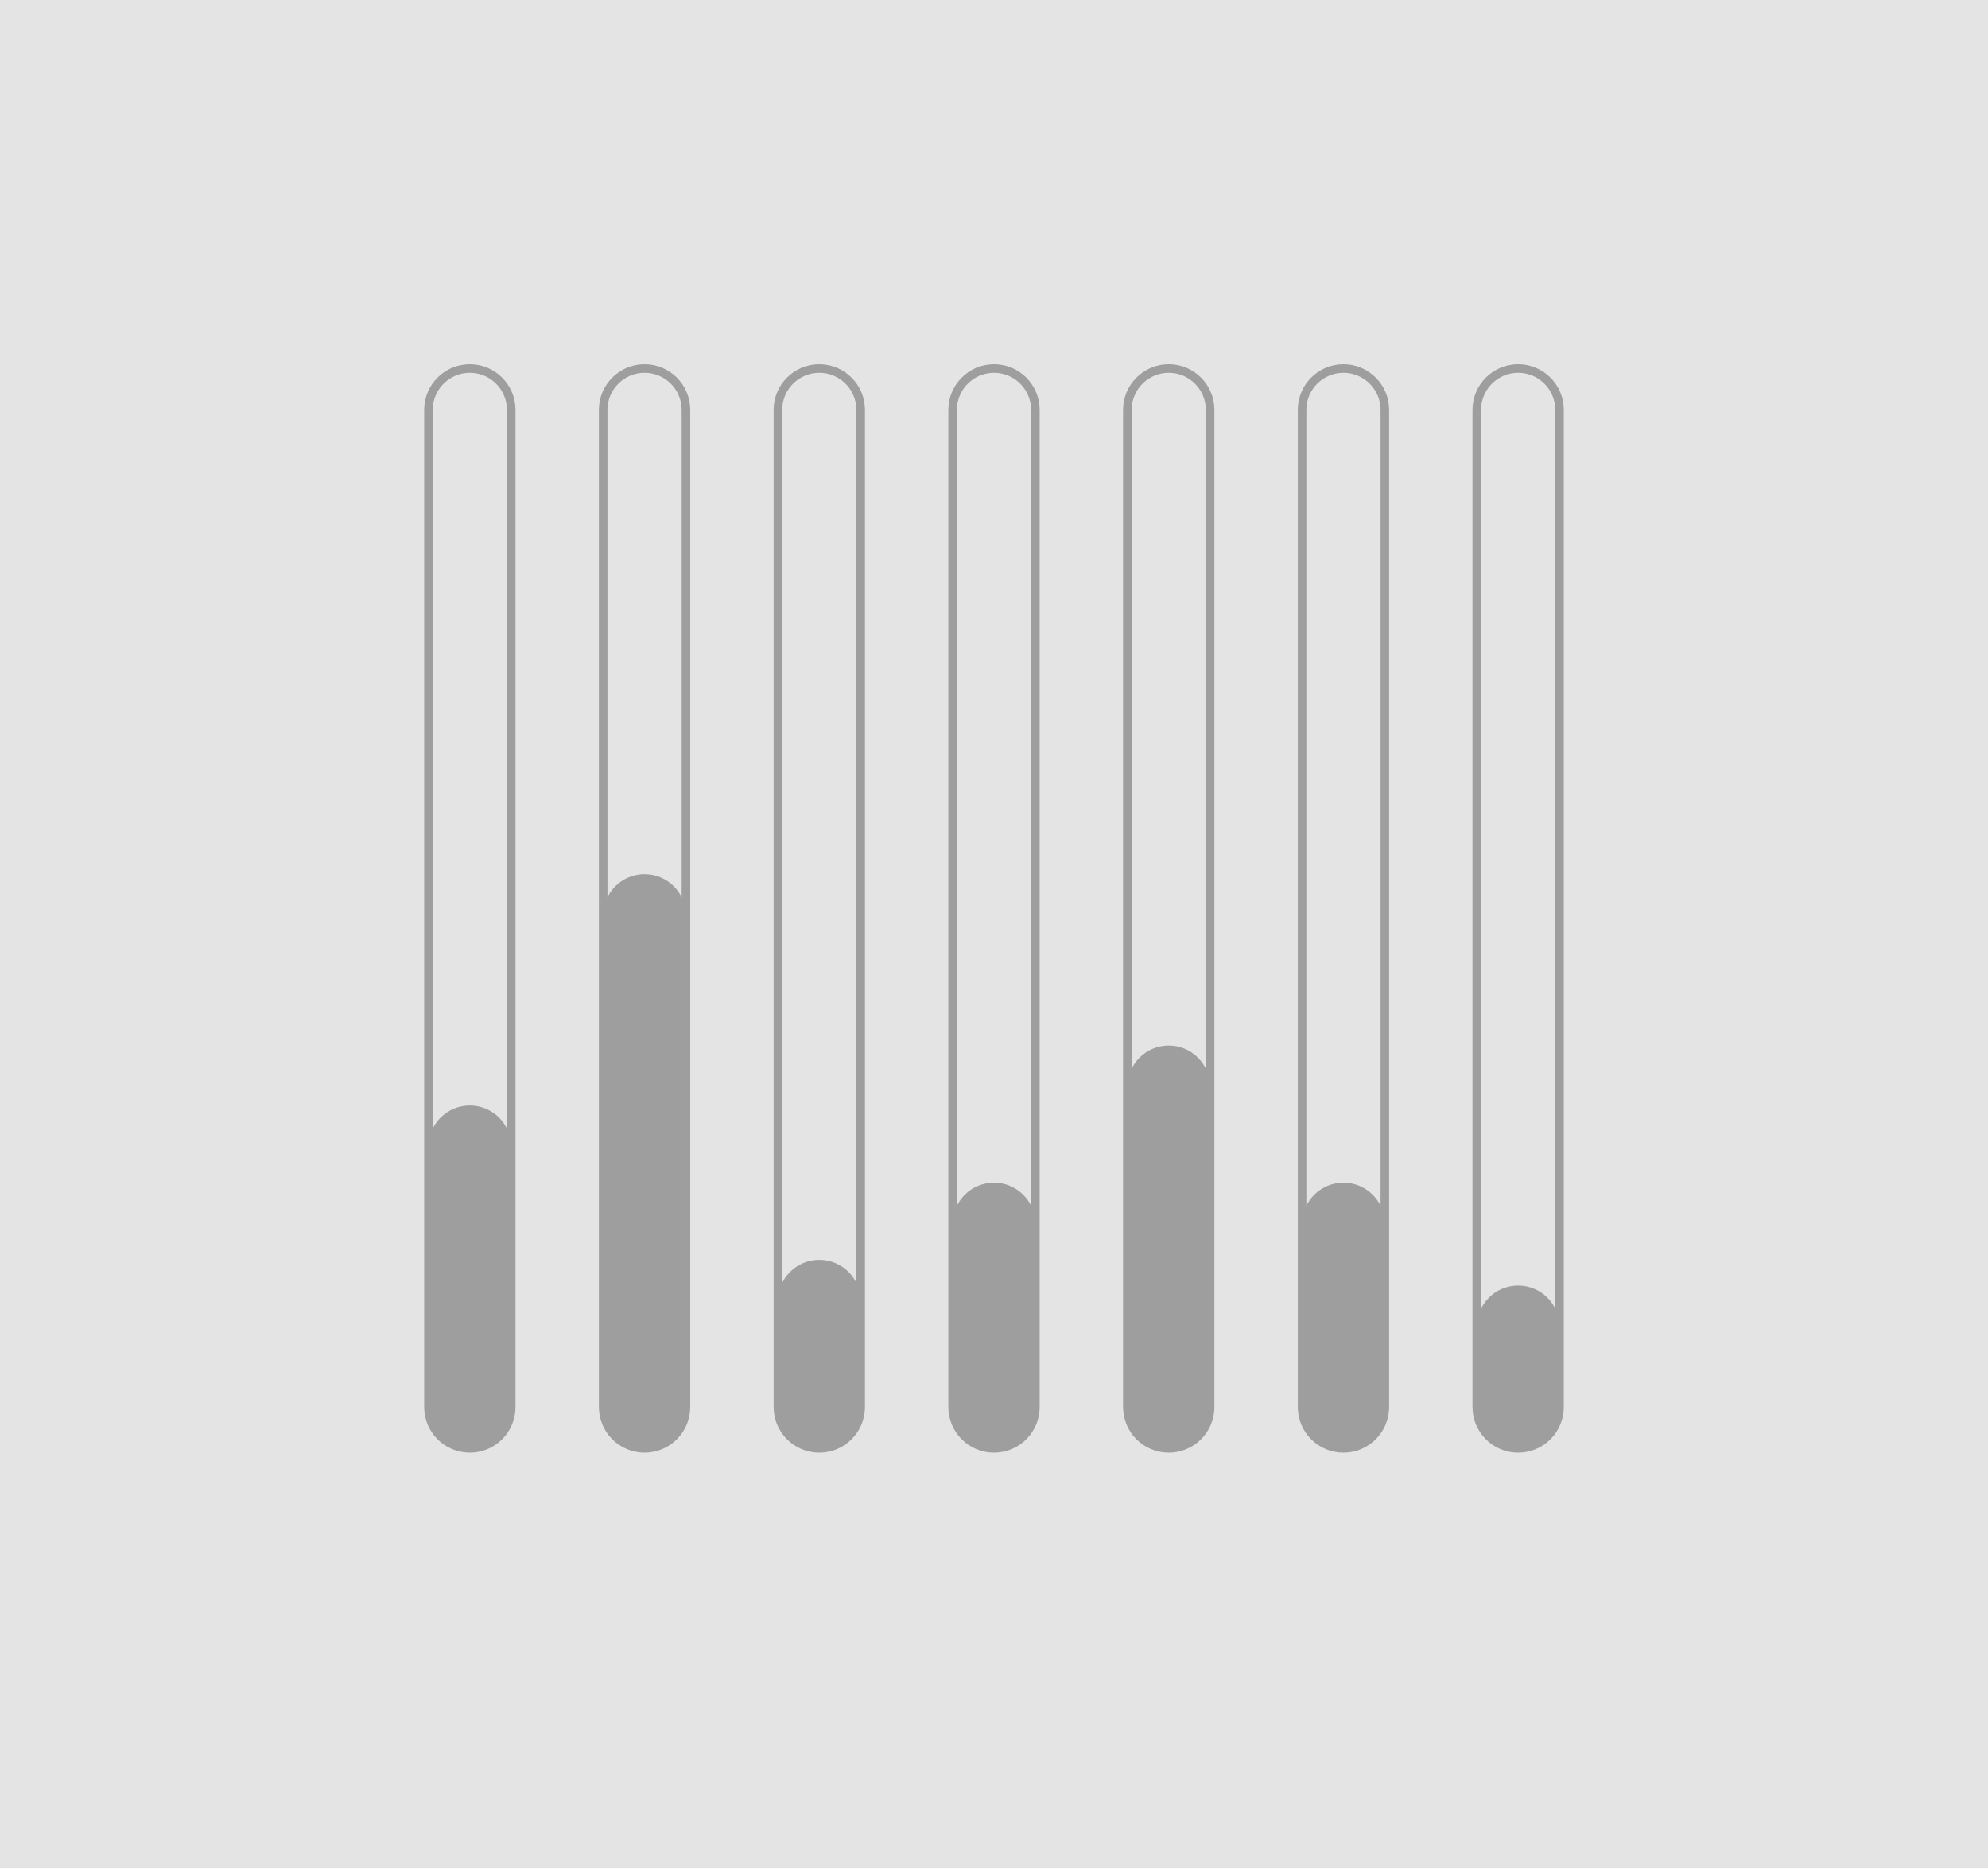
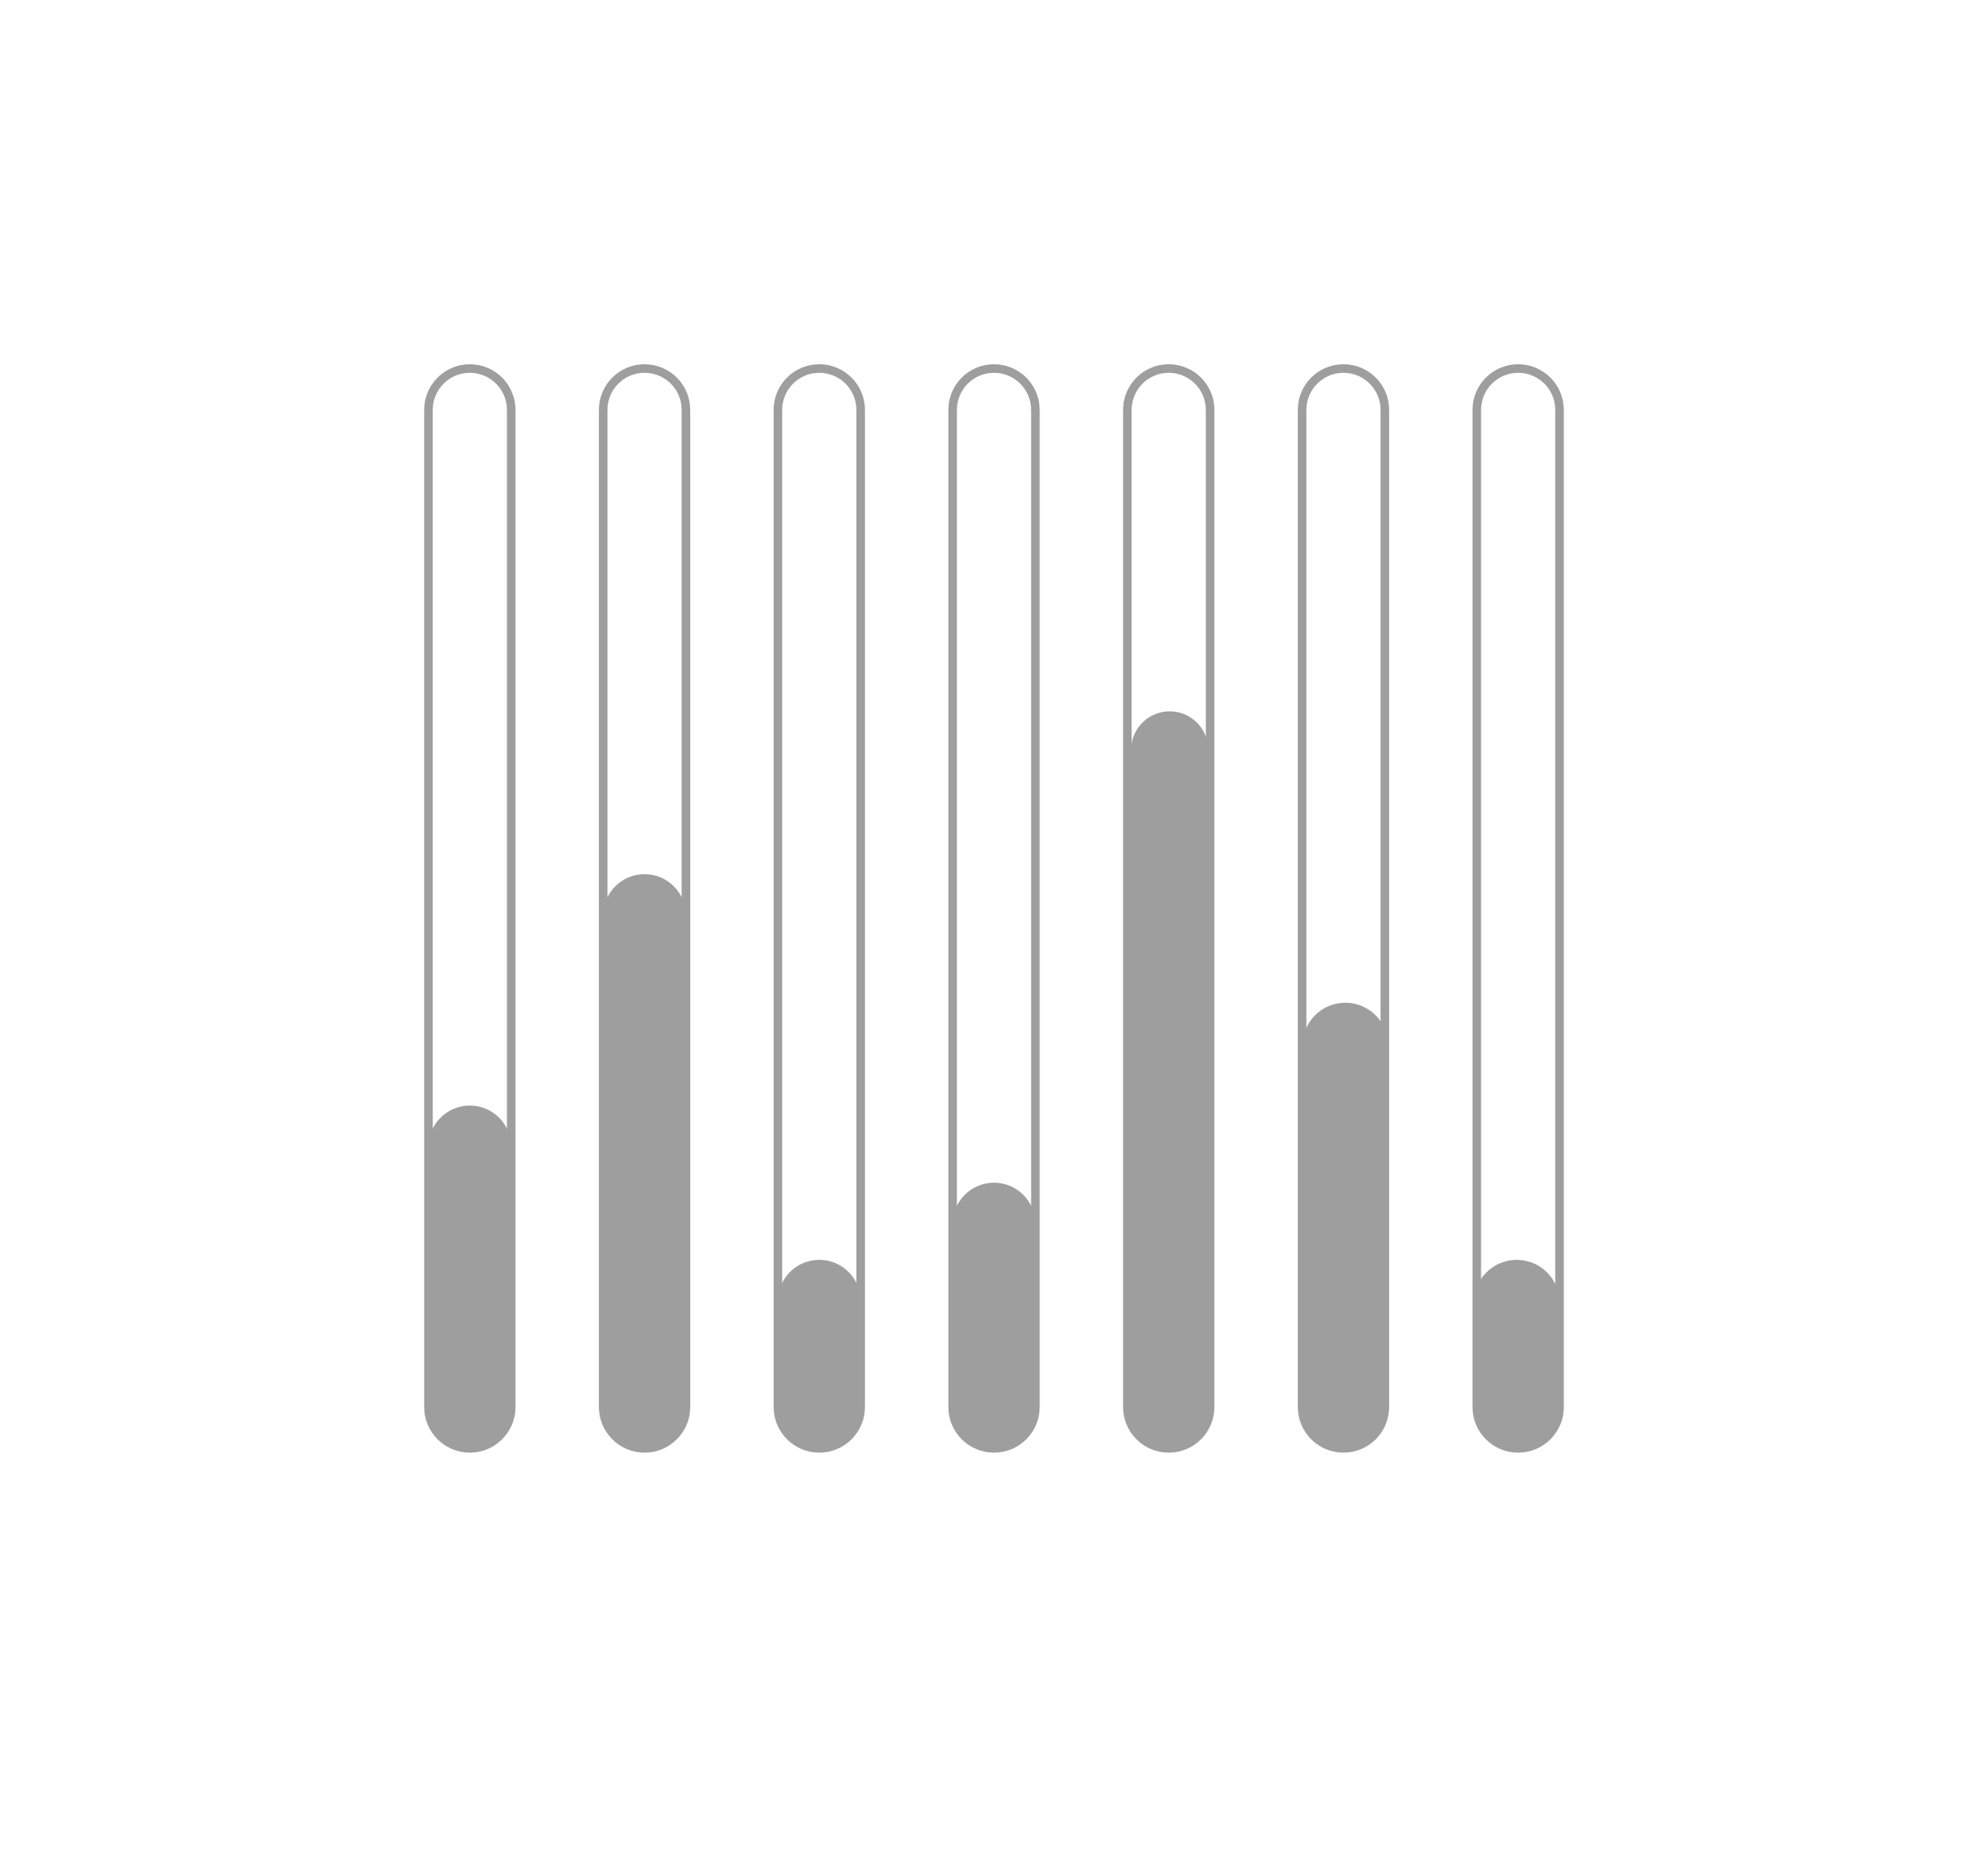
<svg xmlns="http://www.w3.org/2000/svg" width="232" height="218" viewBox="0 0 232 218" fill="none">
-   <rect width="232" height="218" fill="#E4E4E4" />
  <rect x="50" y="43" width="9.659" height="126" rx="4.829" stroke="#9E9E9E" />
  <rect x="50" y="129" width="9.659" height="40" rx="4.829" fill="#9E9E9E" />
  <rect x="70.391" y="102" width="9.659" height="67" rx="4.829" fill="#9E9E9E" />
  <rect x="90.781" y="147" width="9.659" height="22" rx="4.829" fill="#9E9E9E" />
  <rect x="111.172" y="138" width="9.659" height="31" rx="4.829" fill="#9E9E9E" />
-   <rect x="131.562" y="122" width="9.659" height="47" rx="4.829" fill="#9E9E9E" />
-   <rect x="151.953" y="138" width="9.659" height="31" rx="4.829" fill="#9E9E9E" />
-   <rect x="172.34" y="150" width="9.659" height="19" rx="4.829" fill="#9E9E9E" />
+   <rect x="132" y="83" width="9" height="86" rx="4.5" fill="#9E9E9E" />
+   <rect x="152" y="117" width="10" height="52" rx="5" fill="#9E9E9E" />
+   <rect x="172" y="147" width="10" height="22" rx="5" fill="#9E9E9E" />
  <rect x="70.391" y="43" width="9.659" height="126" rx="4.829" stroke="#9E9E9E" />
  <rect x="90.781" y="43" width="9.659" height="126" rx="4.829" stroke="#9E9E9E" />
  <rect x="111.172" y="43" width="9.659" height="126" rx="4.829" stroke="#9E9E9E" />
  <rect x="131.562" y="43" width="9.659" height="126" rx="4.829" stroke="#9E9E9E" />
  <rect x="151.953" y="43" width="9.659" height="126" rx="4.829" stroke="#9E9E9E" />
  <rect x="172.34" y="43" width="9.659" height="126" rx="4.829" stroke="#9E9E9E" />
</svg>
